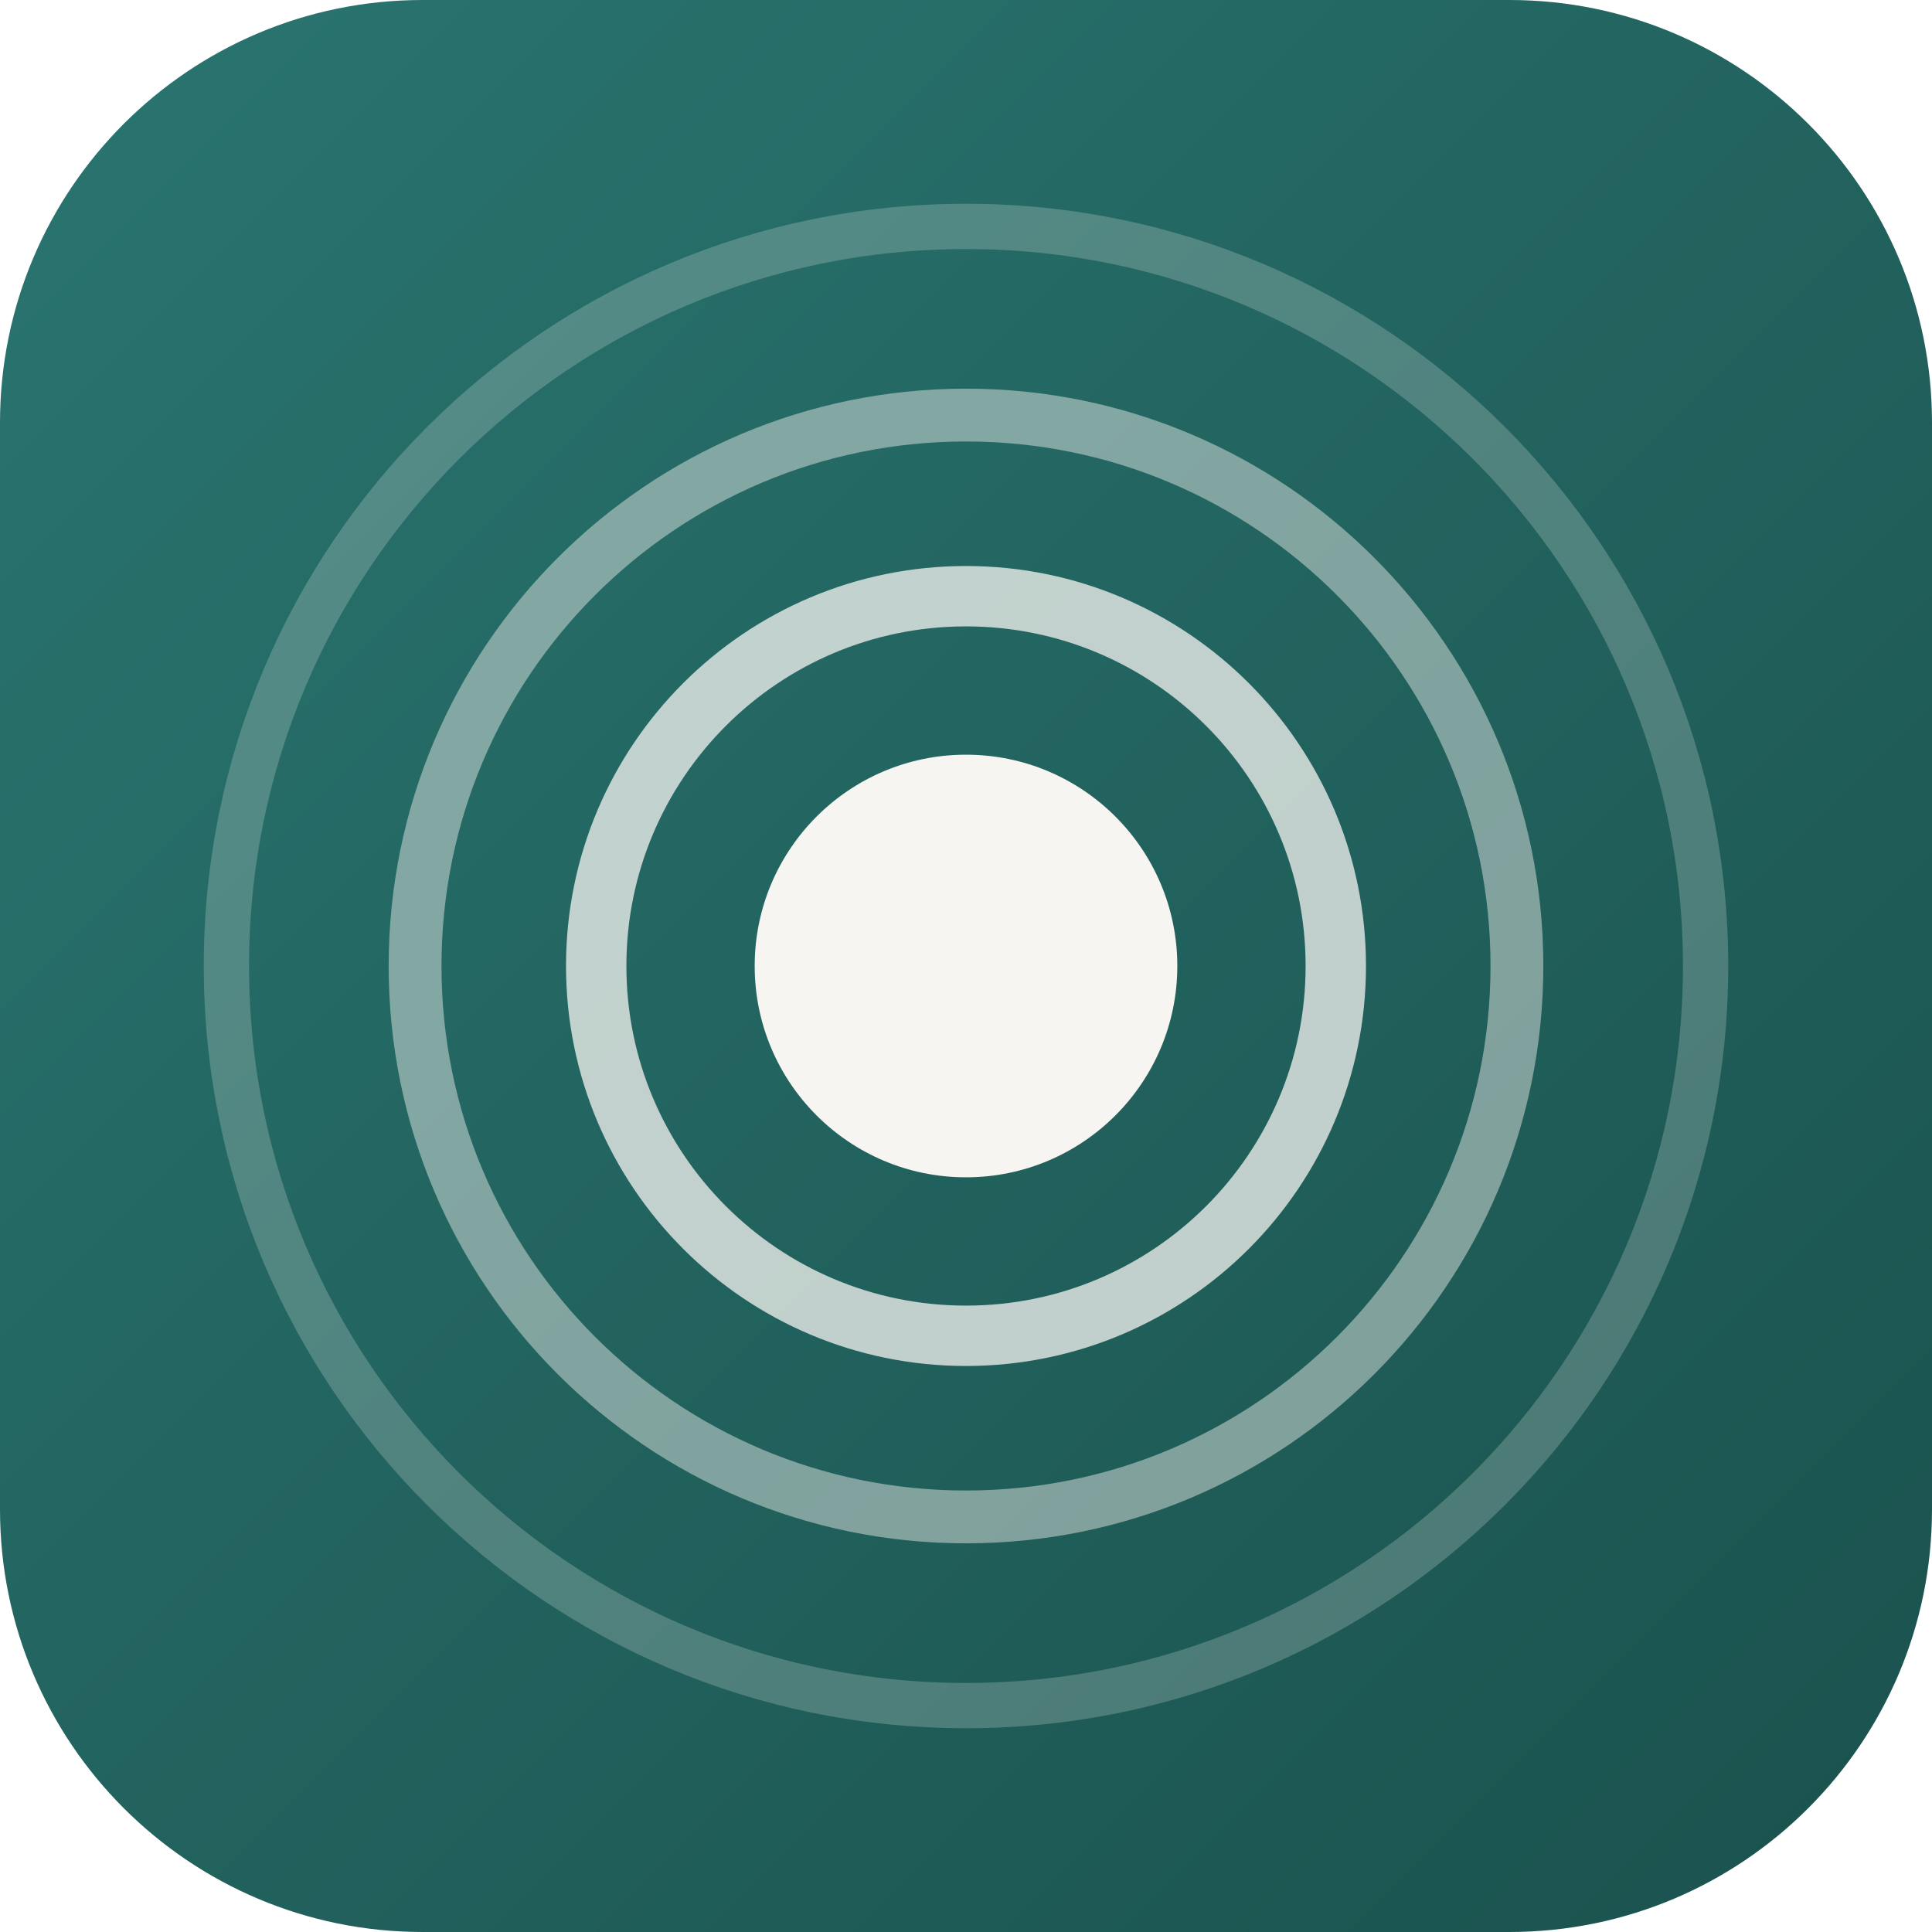
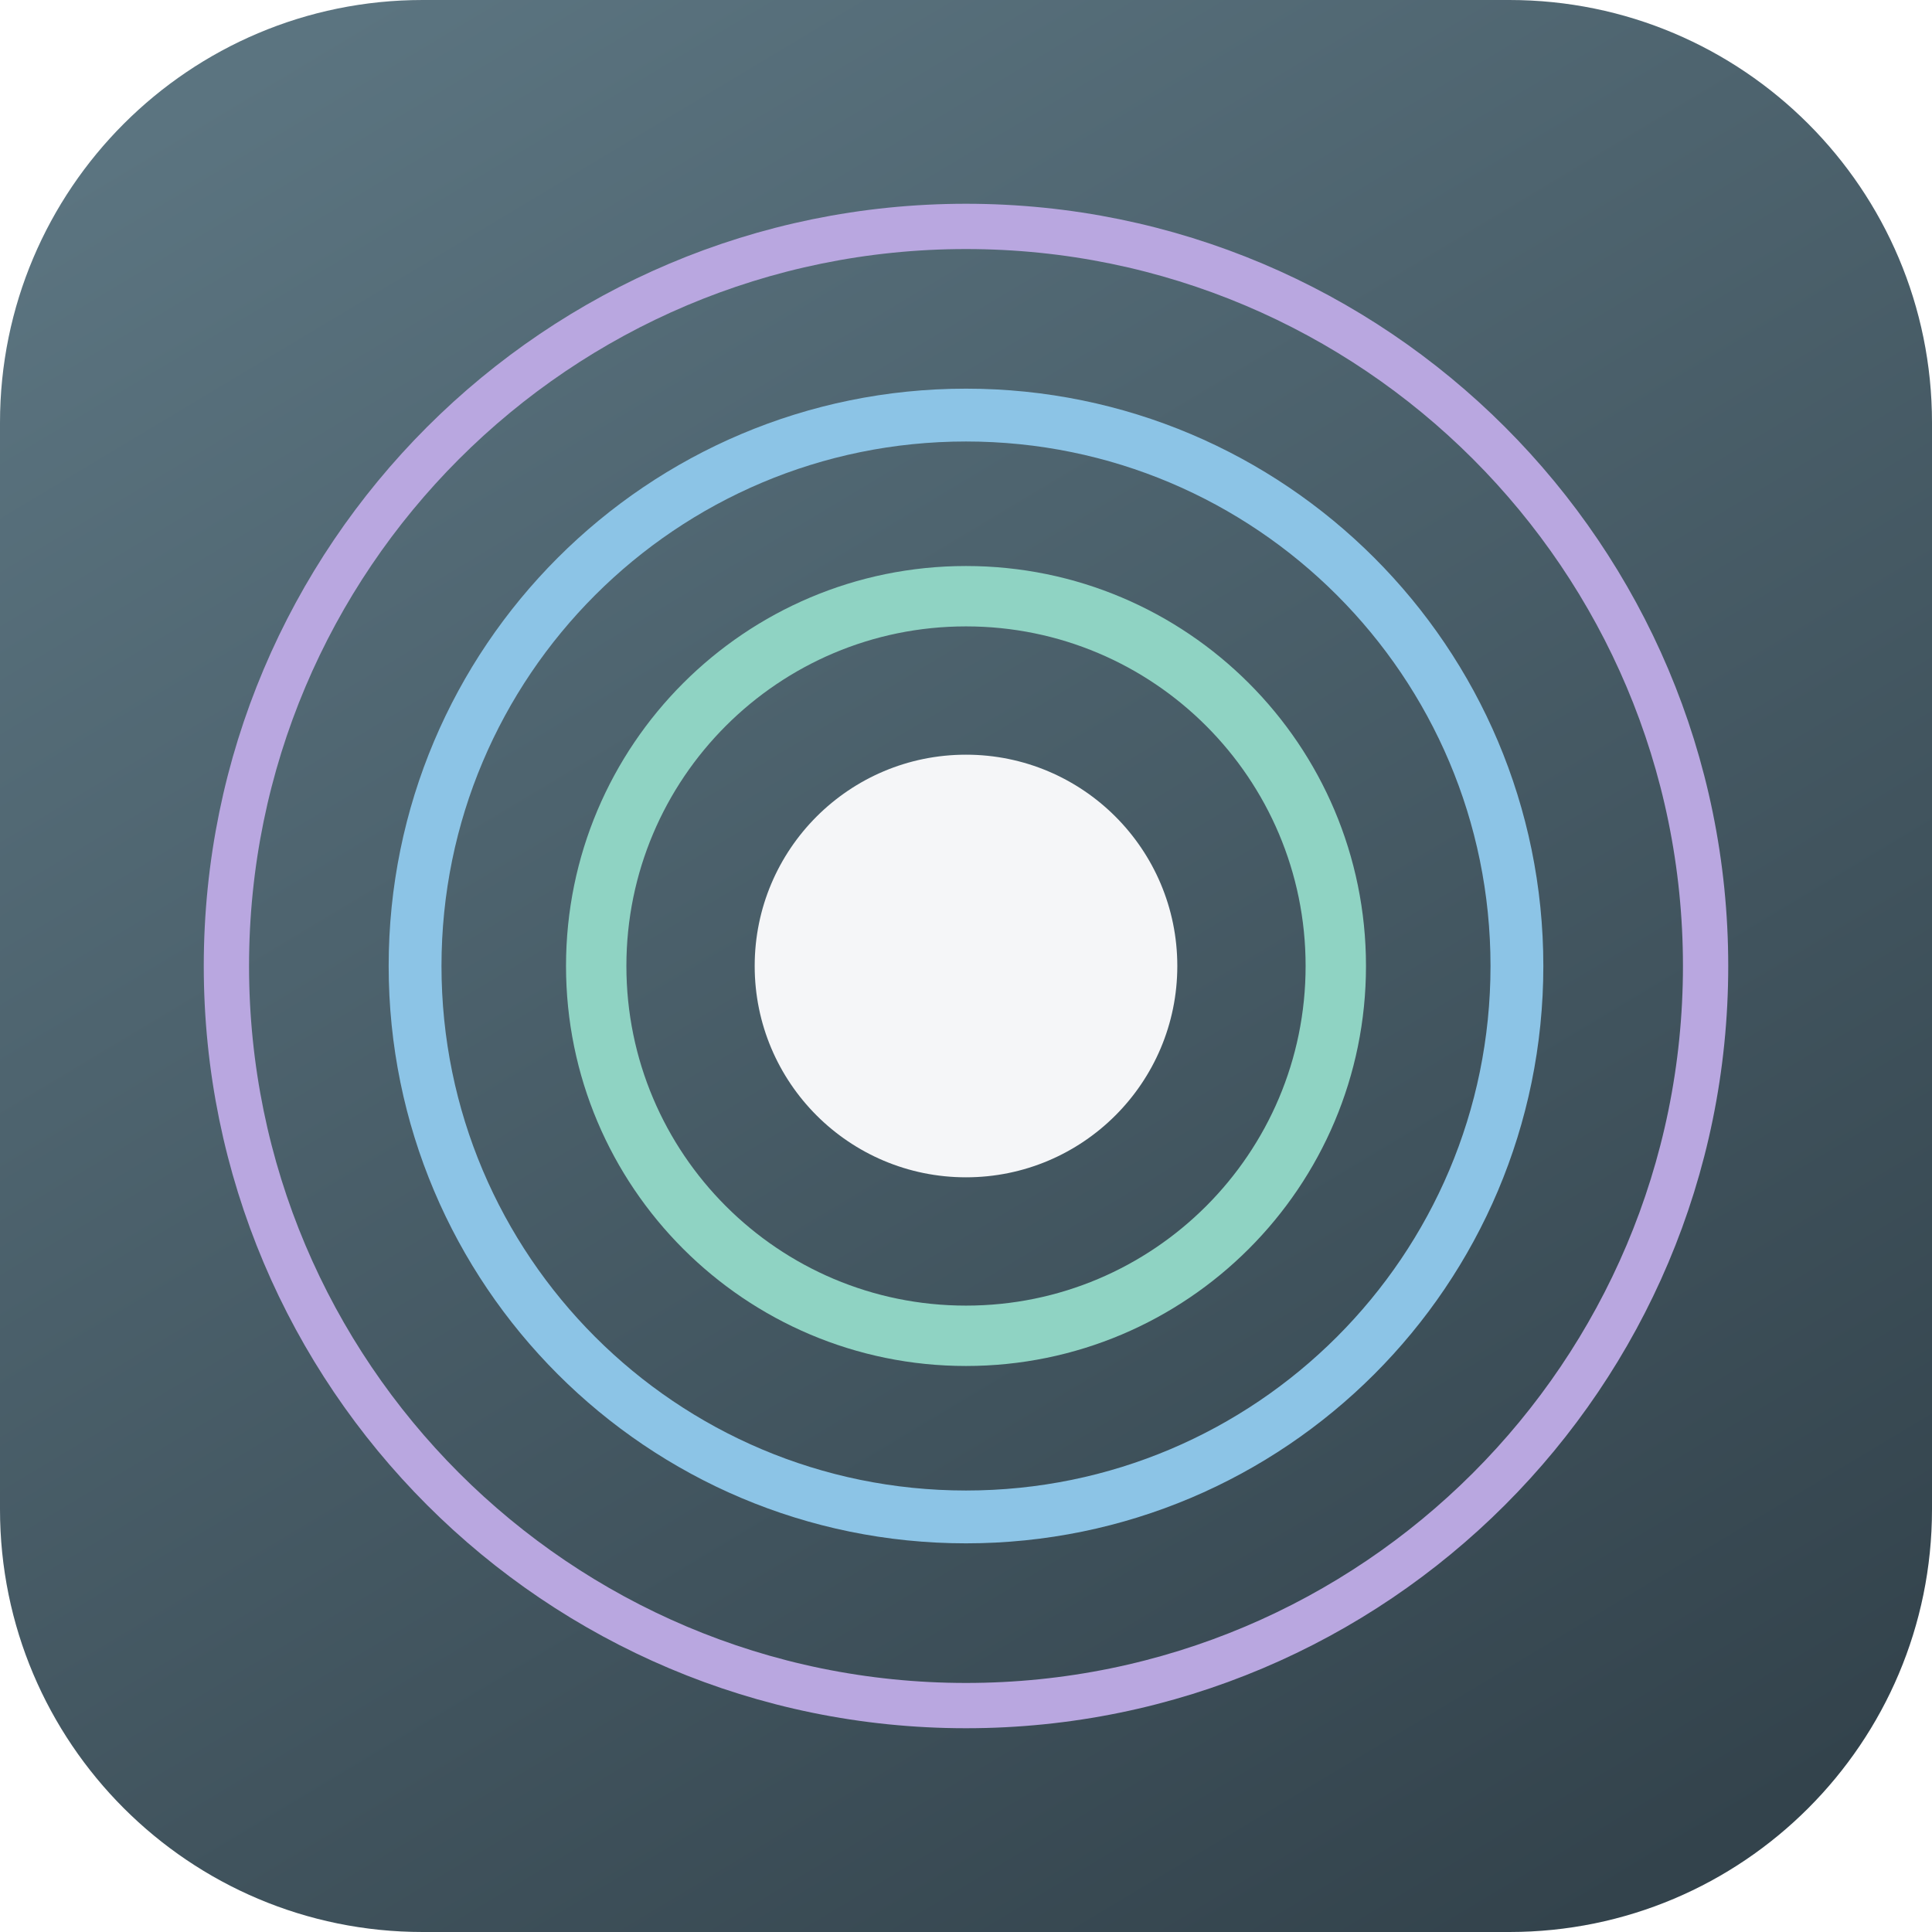
<svg xmlns="http://www.w3.org/2000/svg" viewBox="0 0 512 512">
  <defs>
-     <linearGradient id="g" x1="0" y1="0" x2="1" y2="1">
-       <stop offset="0" stop-color="#2a7570" />
-       <stop offset="1" stop-color="#1a514d" />
+     <linearGradient id="g" x1="0.2" y1="0" x2="0.8" y2="1">
+       <stop offset="0" stop-color="#5b7480" />
+       <stop offset="1" stop-color="#33434c" />
    </linearGradient>
  </defs>
  <rect width="512" height="512" rx="112" fill="url(#g)" />
-   <g transform="translate(256 256) scale(1) translate(-256 -256)">
-     <circle cx="256" cy="256" r="196" fill="none" stroke="#f6f5f1" stroke-opacity="0.22" stroke-width="12" />
-     <circle cx="256" cy="256" r="146" fill="none" stroke="#f6f5f1" stroke-opacity="0.45" stroke-width="14" />
-     <circle cx="256" cy="256" r="98" fill="none" stroke="#f6f5f1" stroke-opacity="0.75" stroke-width="16" />
-     <circle cx="256" cy="256" r="56" fill="#f6f5f1" />
-   </g>
+   <circle cx="256" cy="256" r="196" fill="none" stroke="#b9a7e0" stroke-width="12" />
+   <circle cx="256" cy="256" r="146" fill="none" stroke="#8cc4e6" stroke-width="14" />
+   <circle cx="256" cy="256" r="98" fill="none" stroke="#8fd3c3" stroke-width="16" />
+   <circle cx="256" cy="256" r="56" fill="#f5f6f8" />
</svg>
